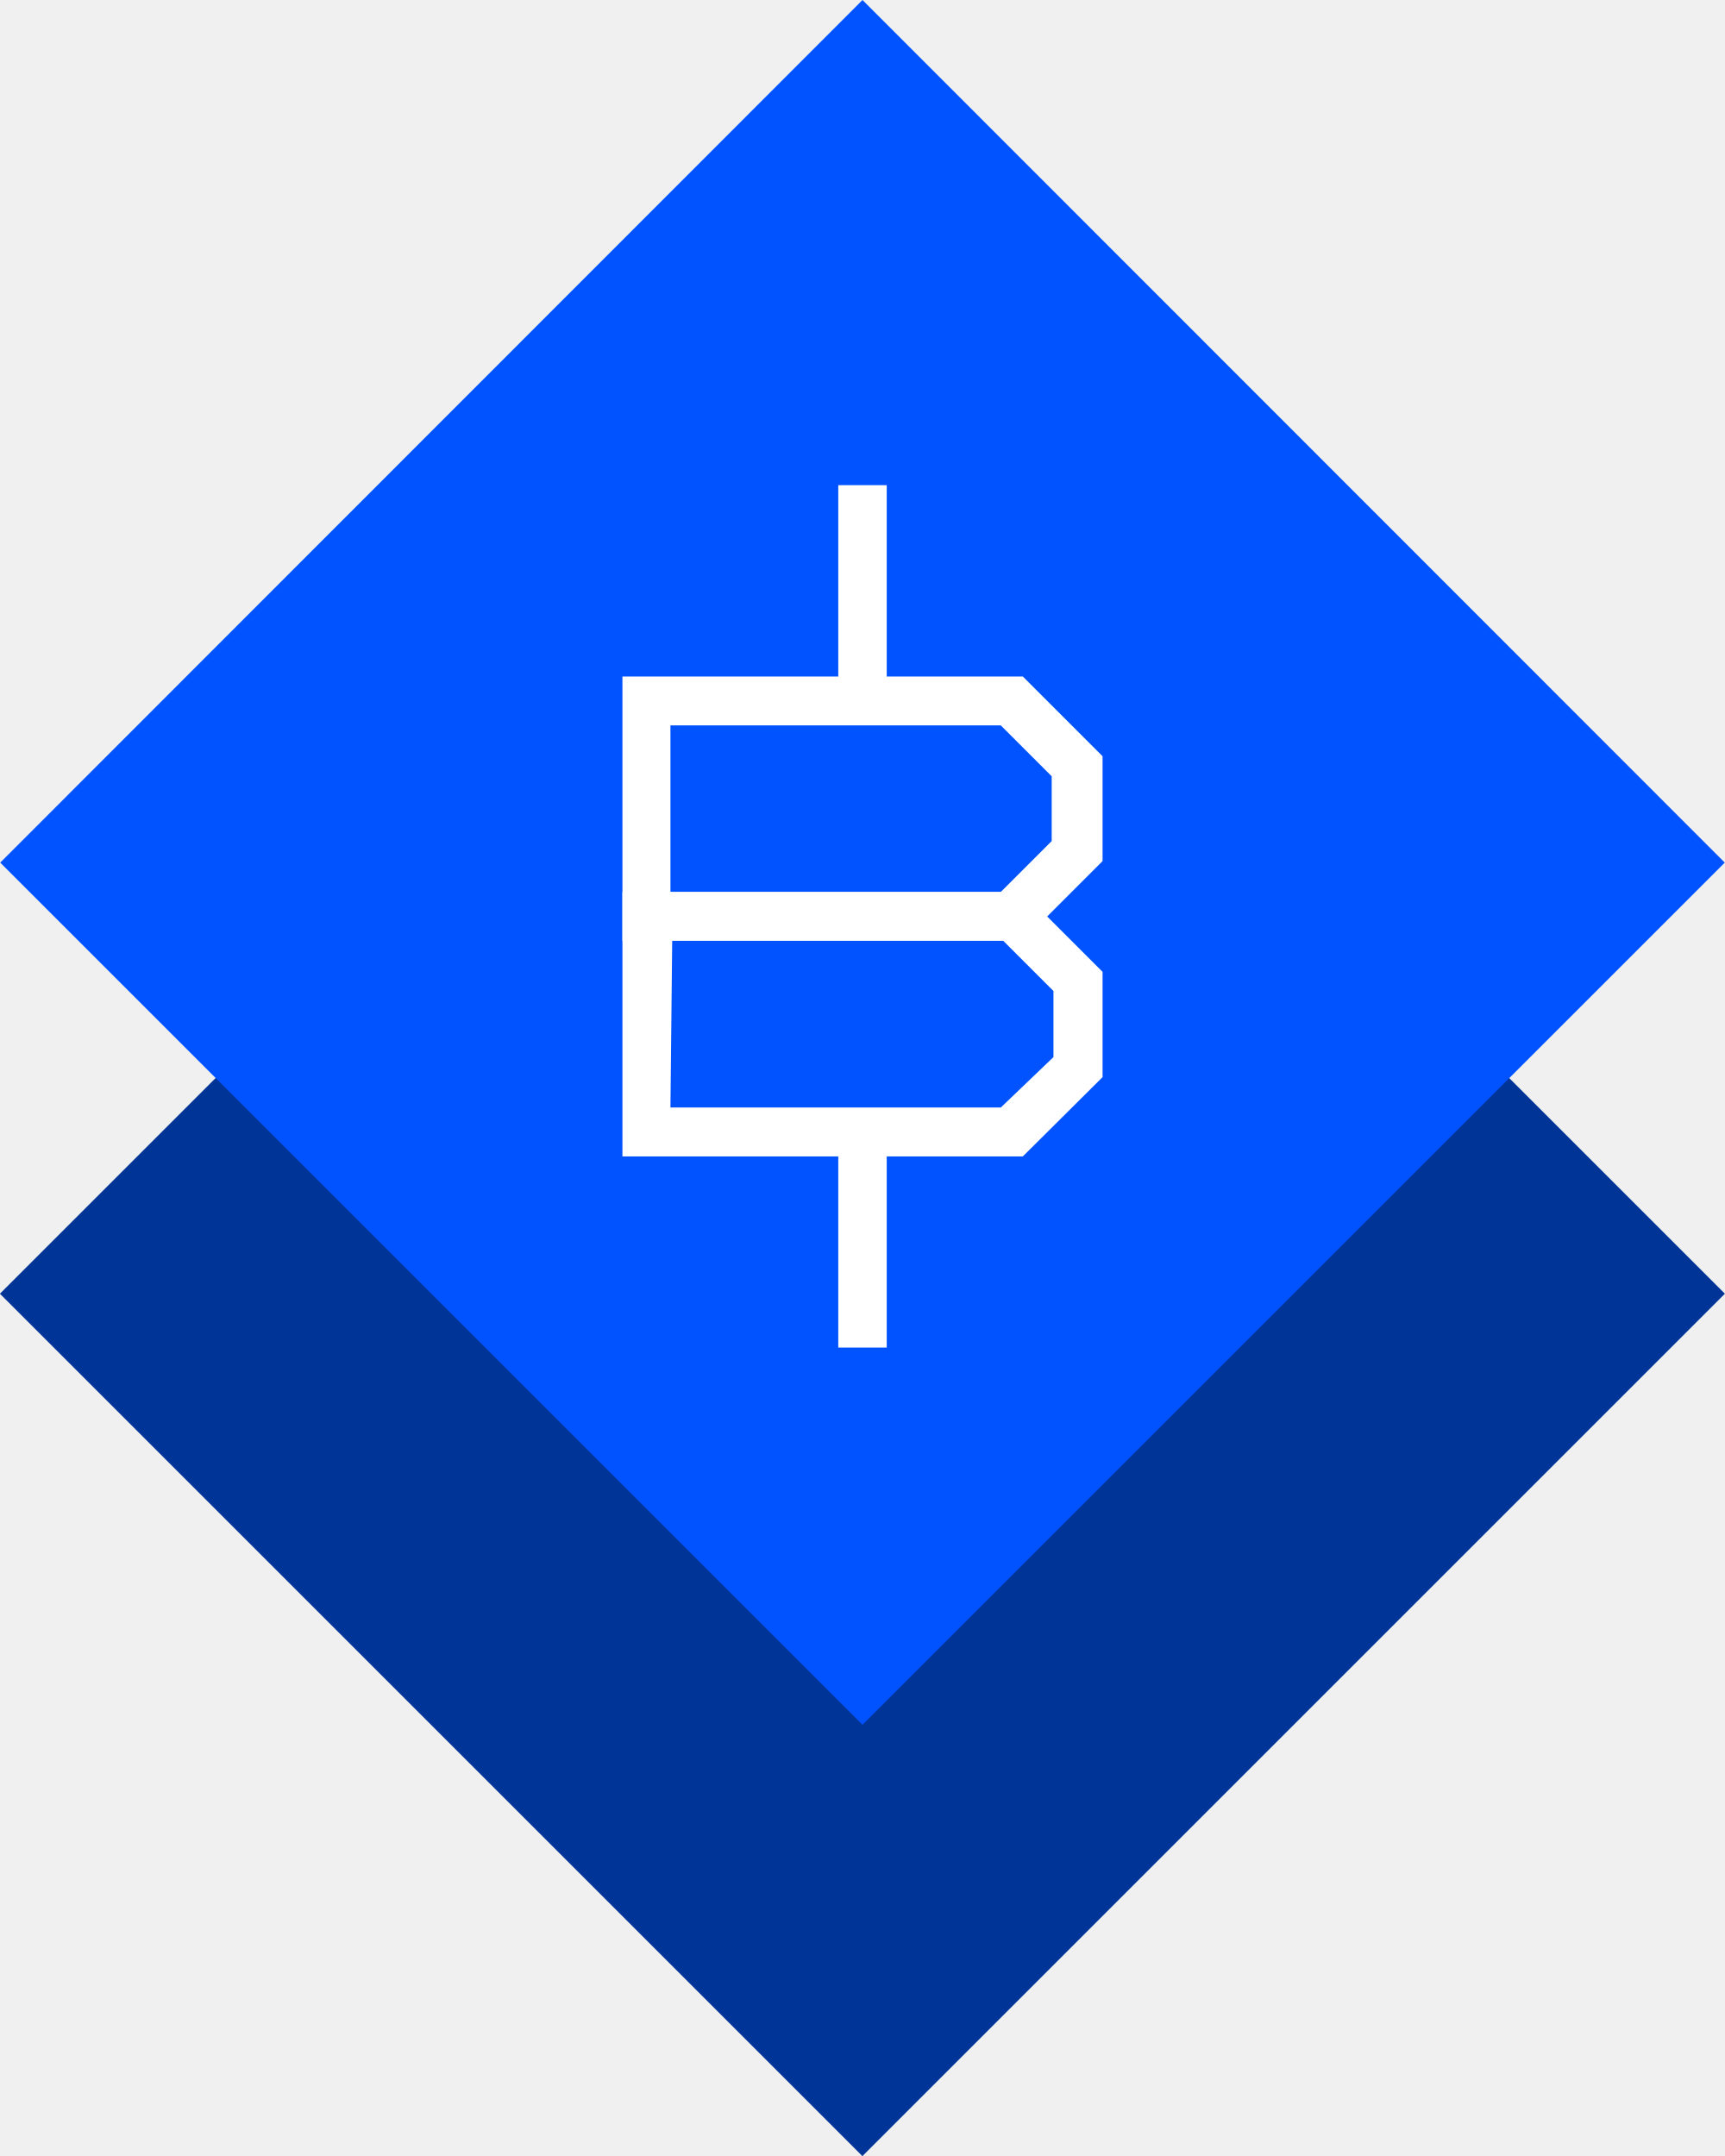
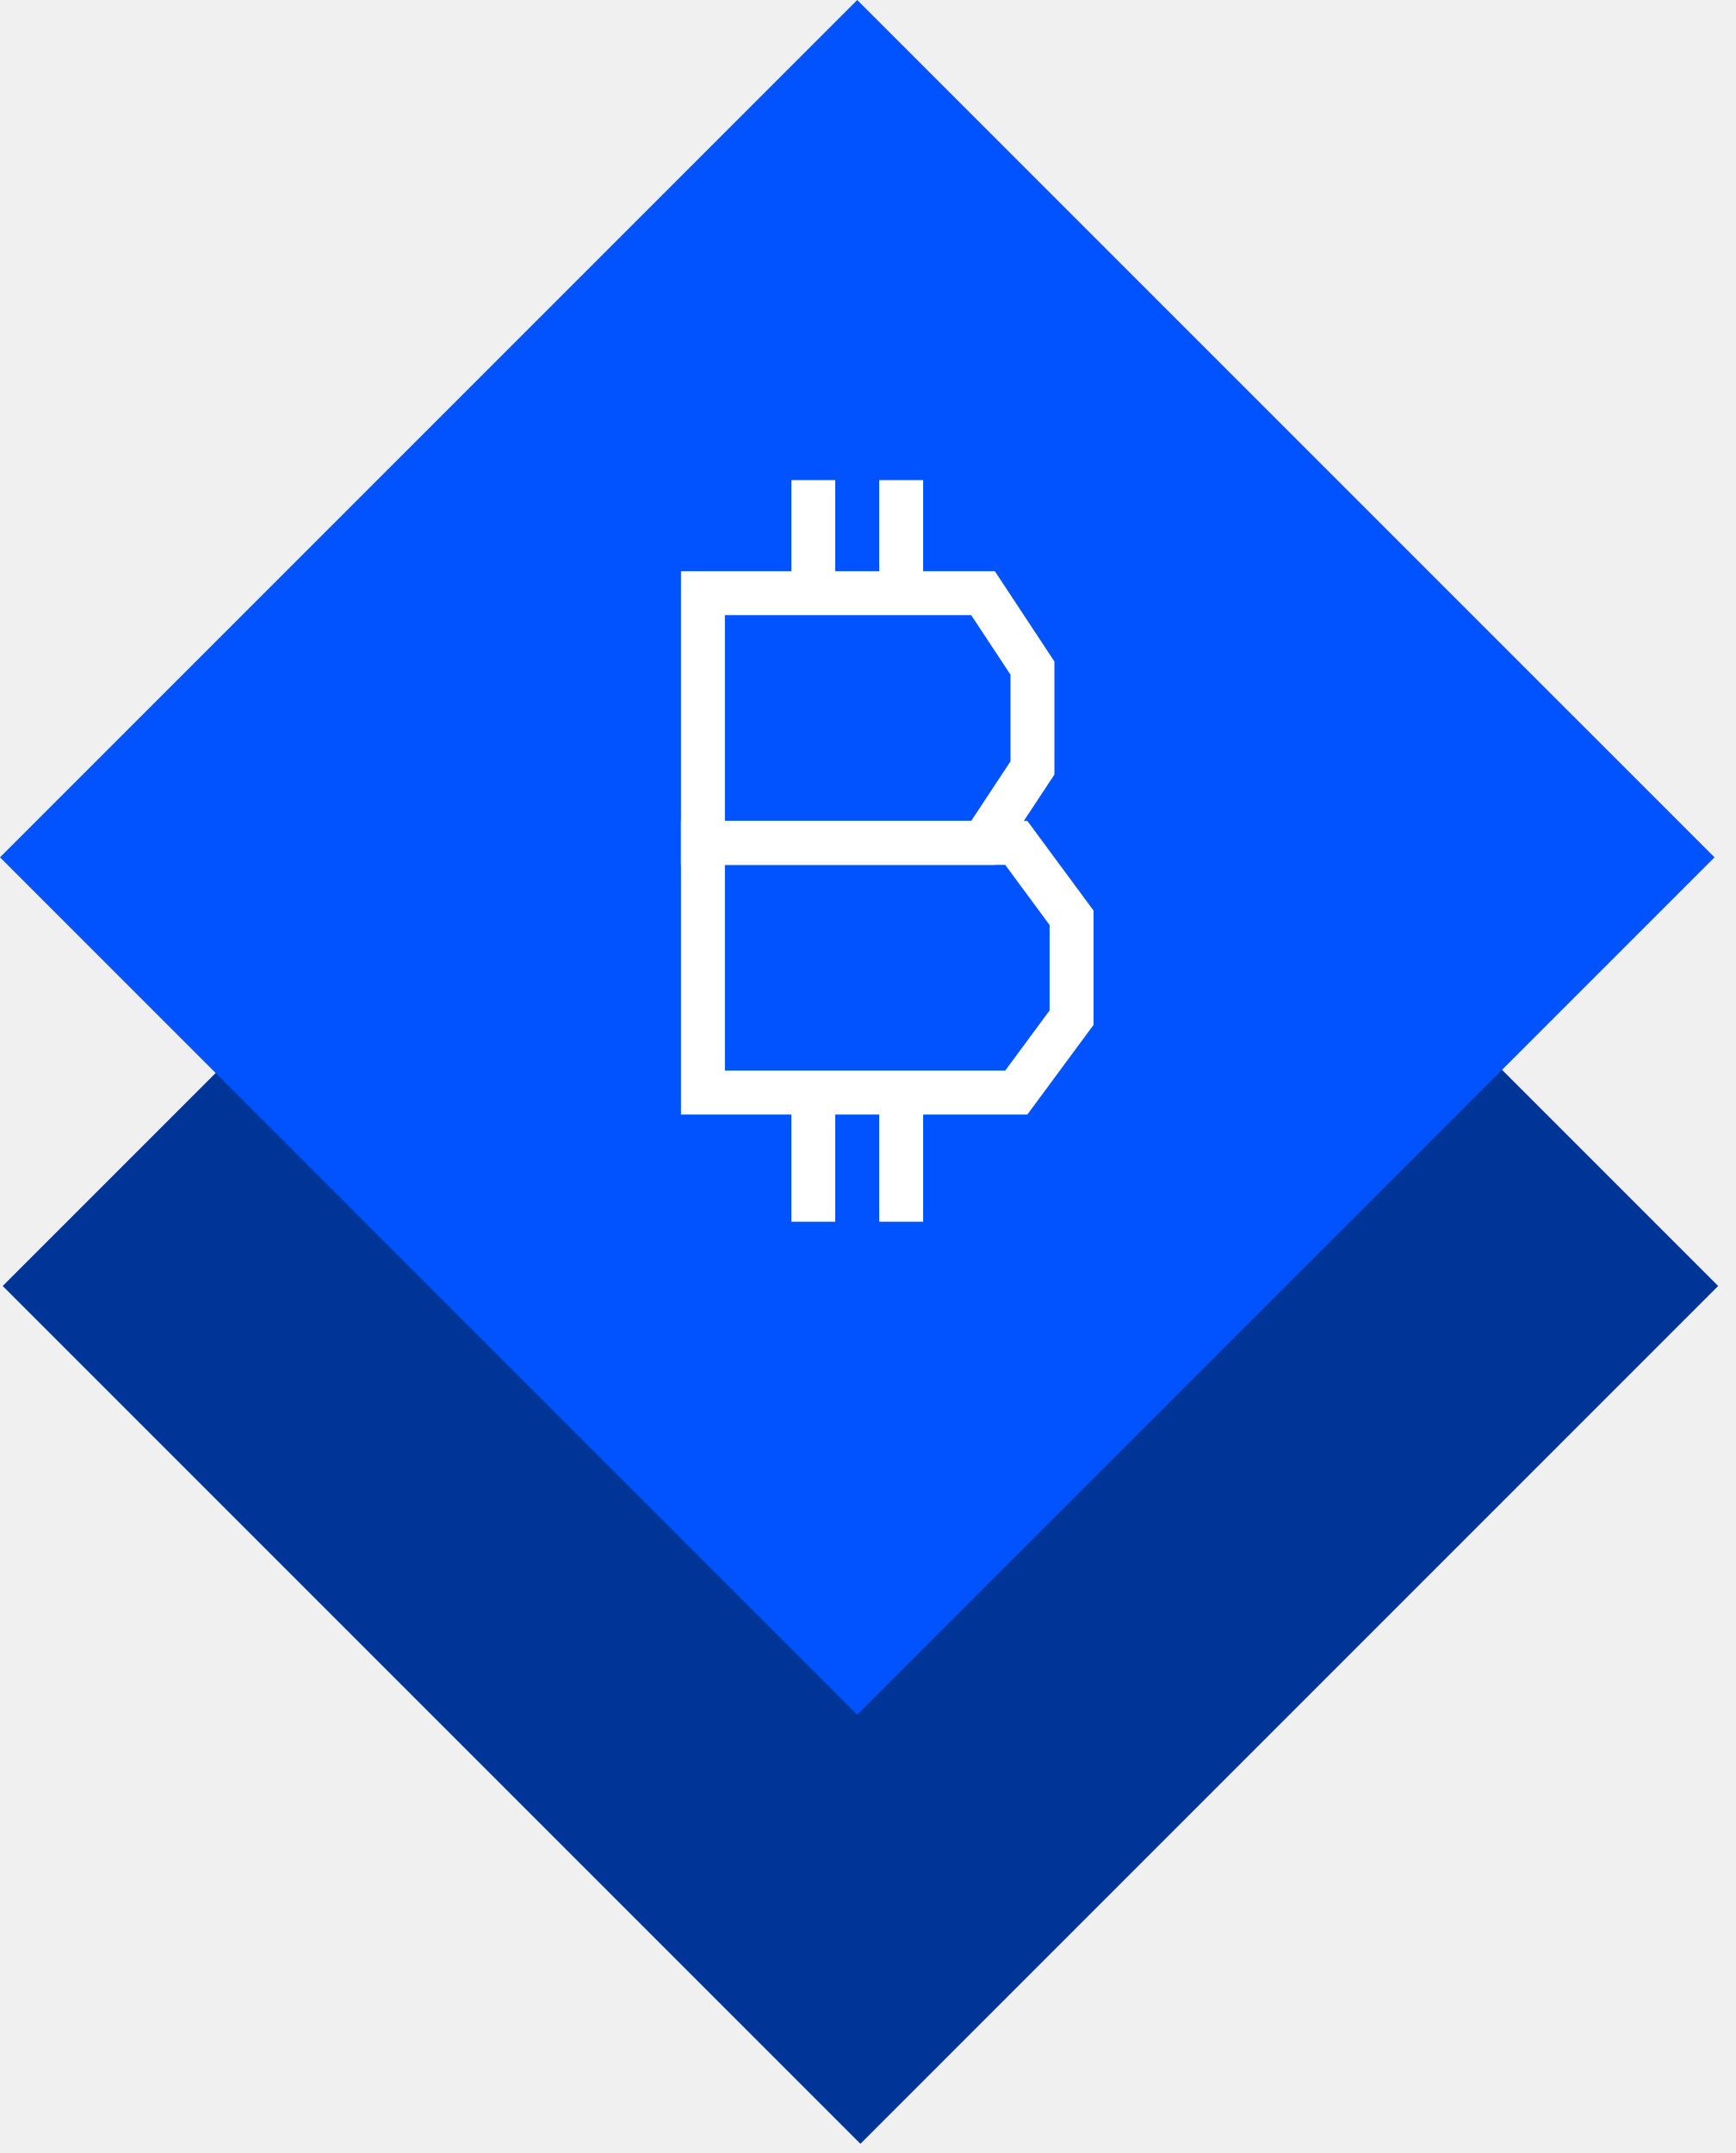
- <svg xmlns="http://www.w3.org/2000/svg" width="78.32" height="97.9" viewBox="0 0 78.32 97.9">
-   <rect x="11.47" y="31.05" width="55.38" height="55.38" transform="translate(-30.07 44.9) rotate(-45)" fill="#003597" />
-   <polygon points="39.16 0 0.01 39.17 39.16 78.32 78.31 39.17 39.16 0" fill="#0053ff" />
-   <path d="M46.44,52.51H28.26v-12H46.44l3.62,3.62v4.78Zm-16-2.22h15L47.83,48V45l-2.31-2.31h-15Z" fill="#fff" />
-   <path d="M46.44,42.72H28.26v-12H46.44l3.62,3.62V39.1Zm-16-2.22h15l2.31-2.31V35.25l-2.31-2.31h-15Z" fill="#fff" />
-   <rect x="38.06" y="22.03" width="2.2" height="9.79" fill="#fff" />
-   <rect x="38.06" y="51.39" width="2.2" height="9.8" fill="#fff" />
+ <svg xmlns="http://www.w3.org/2000/svg" width="79px" height="98px" viewBox="0 0 79 98" version="1.1">
+   <defs />
+   <g id="Page-1" stroke="none" stroke-width="1" fill="none" fill-rule="evenodd">
+     <g id="dex_2_0" transform="translate(-230, -2226)" fill-rule="nonzero">
+       <g id="Group-8" transform="translate(229, 1958)">
+         <g id="coins" transform="translate(1, 268)">
+           <rect id="Rectangle-path" fill="#003598" transform="translate(39.16821, 58.53522) rotate(-45) translate(-39.16821, -58.53522) " x="11.559" y="30.926" width="55.219" height="55.219" />
+           <polygon id="Shape" fill="#0053FF" points="39.024 0 0 39.024 39.024 78.049 78.049 39.024" />
+           <path d="M33,48.732 L45.759,48.732 L47.78,45.993 L47.78,42.105 L45.759,39.366 L33,39.366 L33,48.732 Z M46.768,37.366 L49.78,41.446 L49.78,46.651 L46.768,50.732 L31,50.732 L31,37.366 L46.768,37.366 Z" id="Shape" fill="#FFFFFF" />
+           <path d="M33,37.366 L44.212,37.366 L46,34.656 L46,30.71 L44.212,28 L33,28 L33,37.366 Z M45.288,26 L48,30.11 L48,35.256 L45.288,39.366 L31,39.366 L31,26 L45.288,26 Z" id="Shape" fill="#FFFFFF" />
+           <polygon id="Shape" fill="#FFFFFF" points="38.024 27.61 36.024 27.61 36.024 21.854 38.024 21.854" />
+           <polygon id="Shape" fill="#FFFFFF" points="42.024 27.61 40.024 27.61 40.024 21.854 42.024 21.854" />
+           <polygon id="Shape" fill="#FFFFFF" points="38.024 55.61 36.024 55.61 36.024 49.854 38.024 49.854" />
+           <polygon id="Shape" fill="#FFFFFF" points="42.024 55.61 40.024 55.61 40.024 49.854 42.024 49.854" />
+         </g>
+       </g>
+     </g>
+   </g>
</svg>
